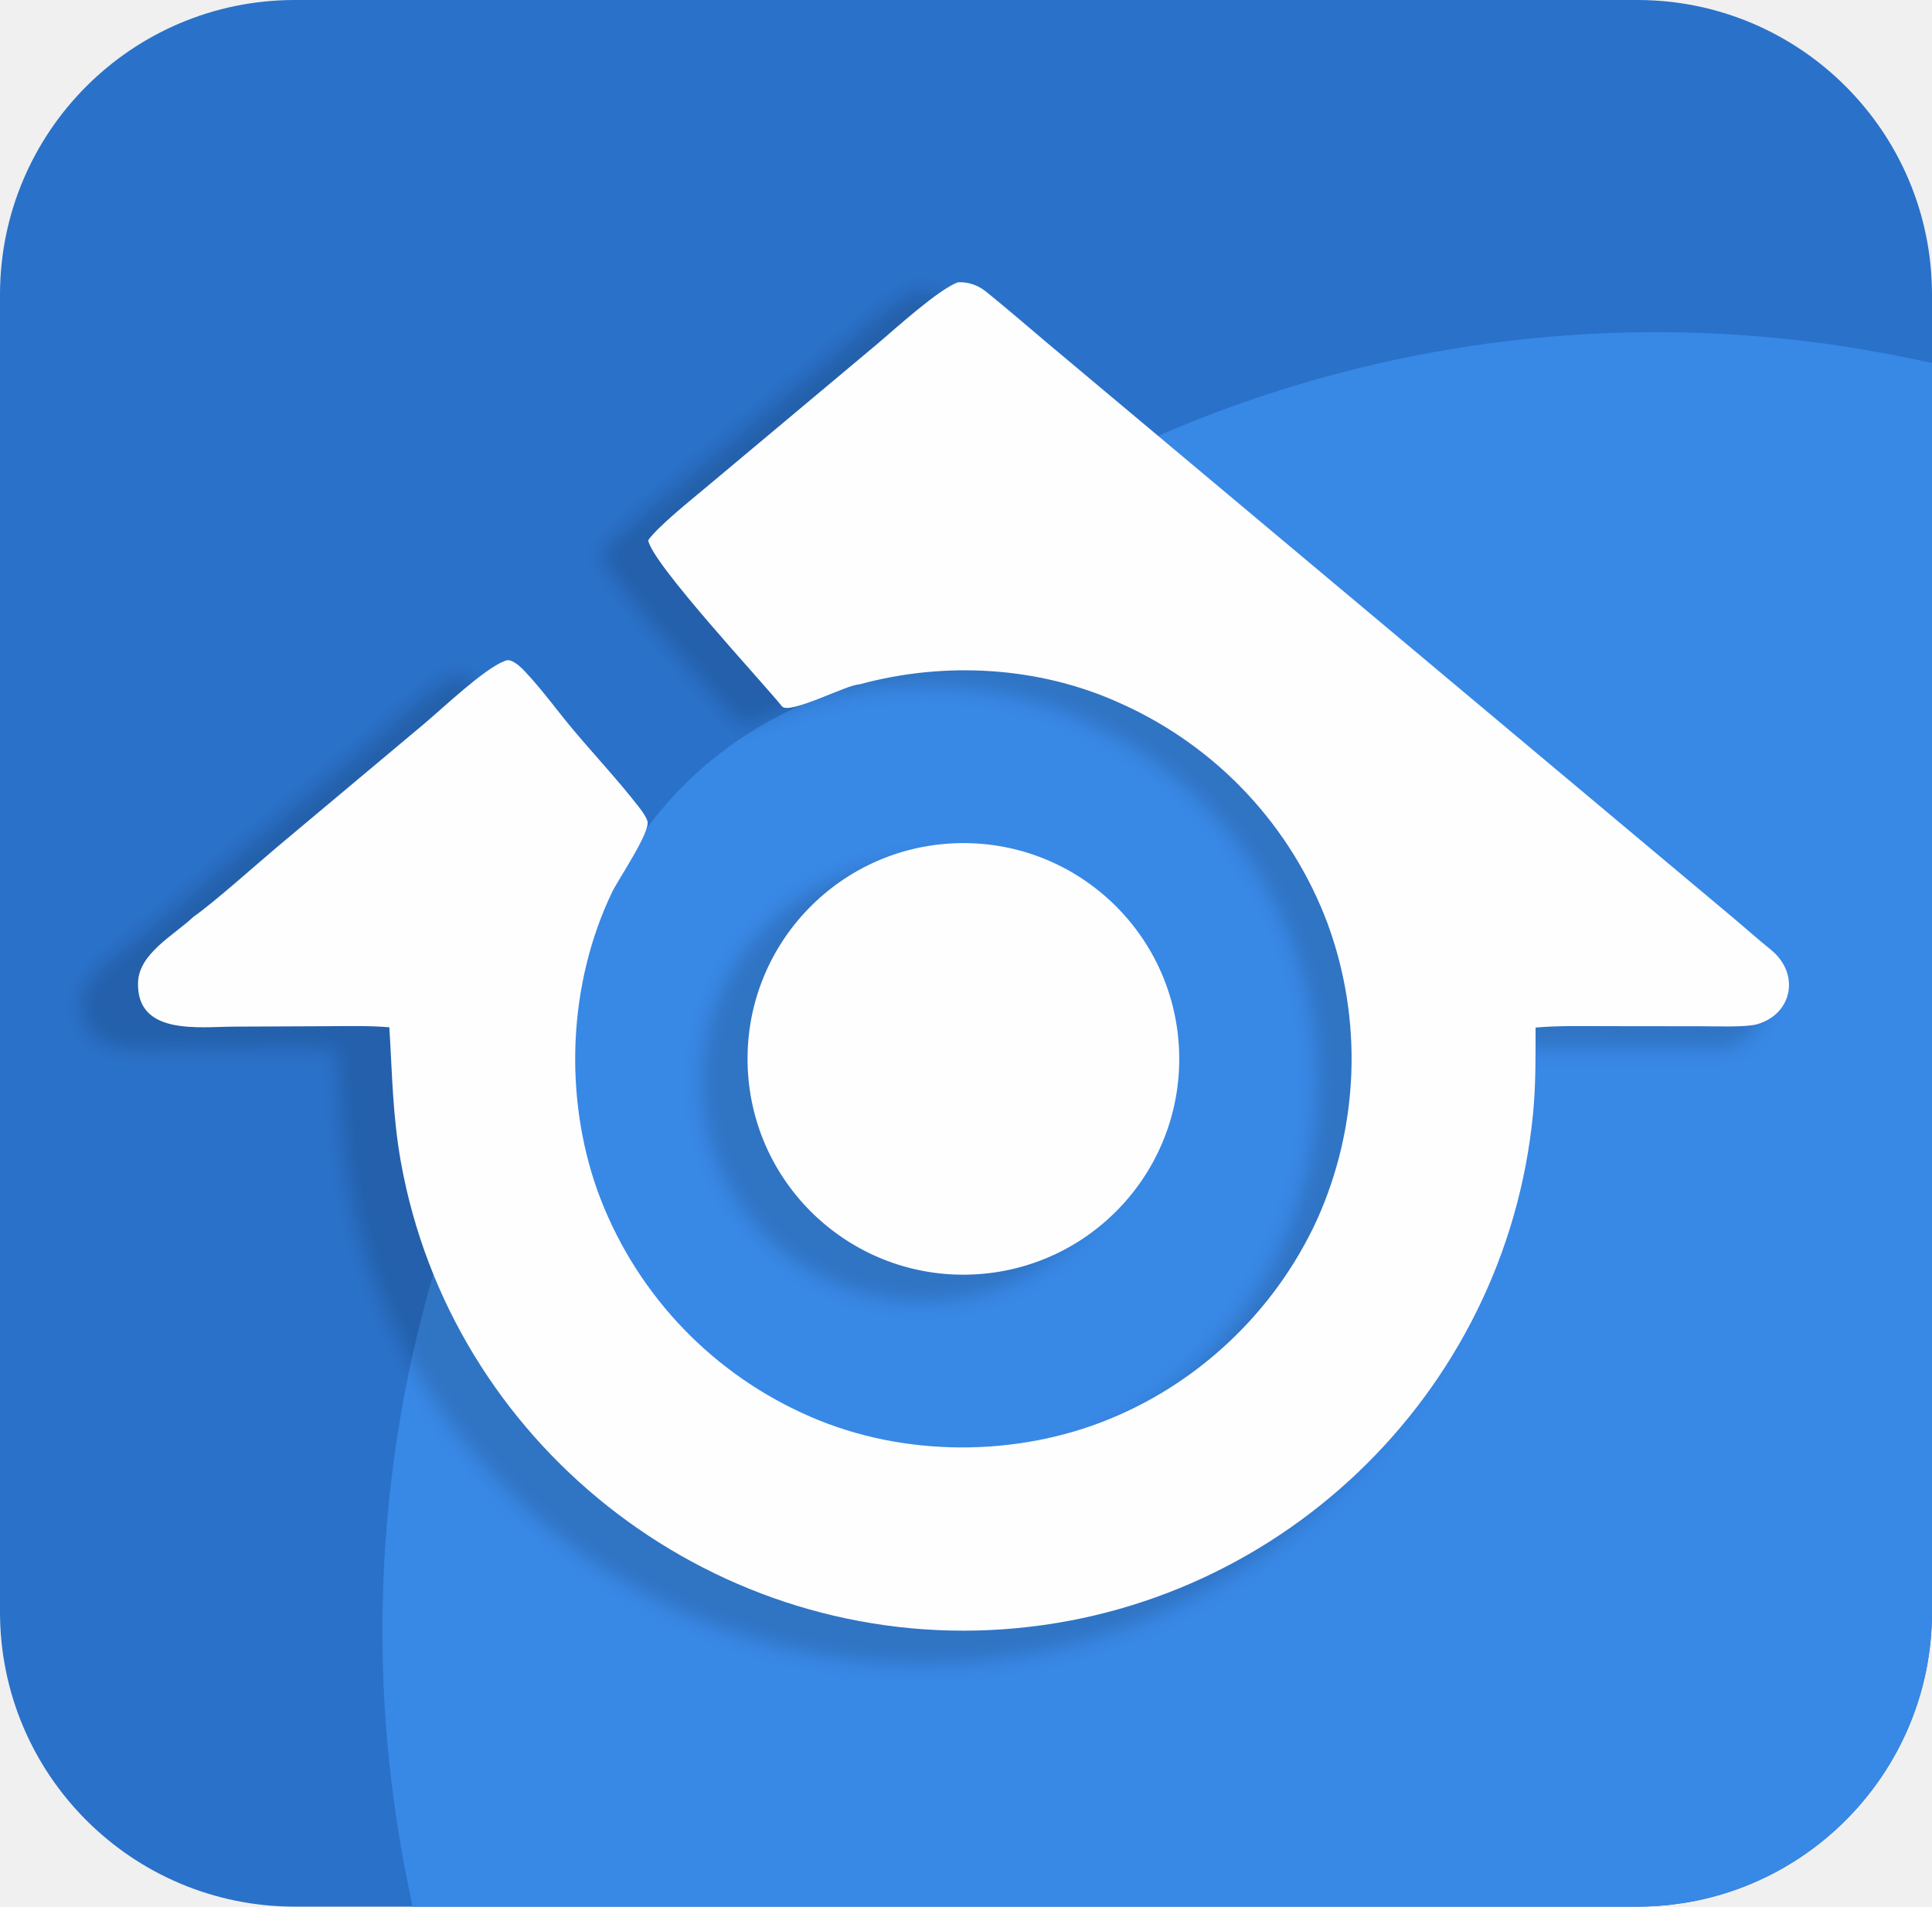
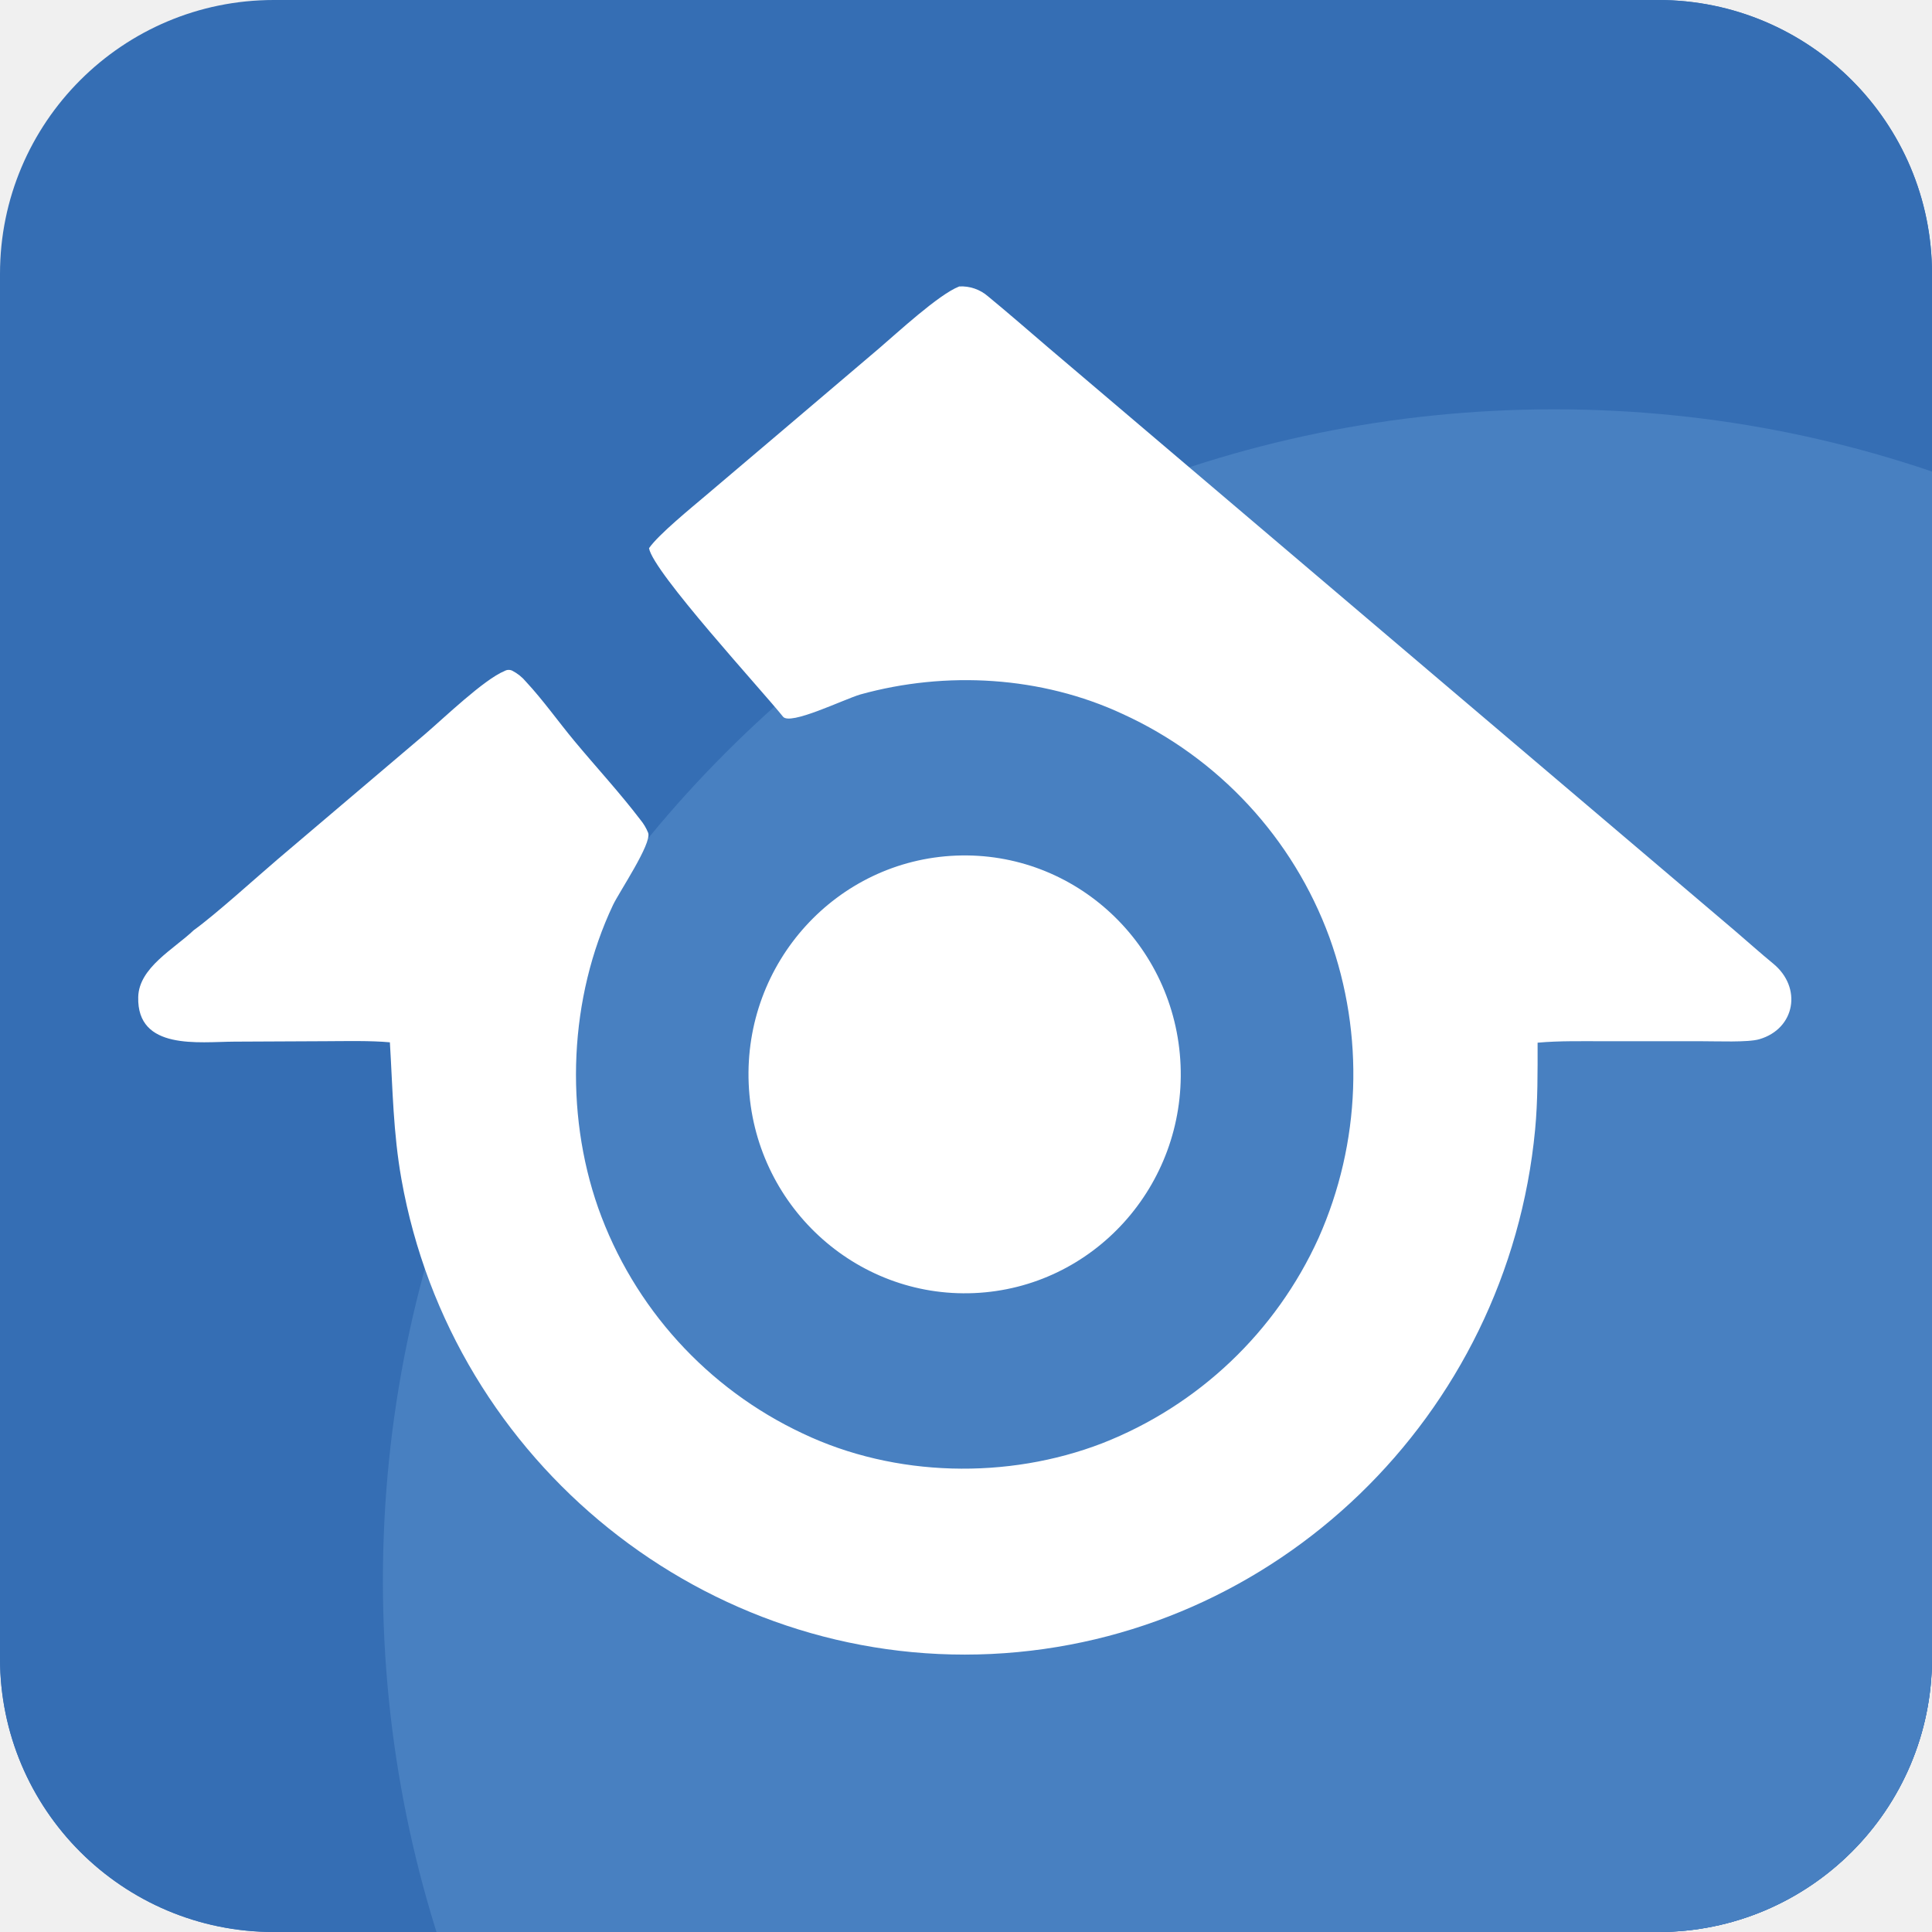
- <svg xmlns="http://www.w3.org/2000/svg" width="308" height="304" viewBox="0 0 308 304" fill="none">
-   <g clip-path="url(#clip0_114_1929)">
-     <rect width="308" height="304" rx="47" fill="#2A71C9" />
-     <path d="M136.243 109.248C141.907 97.224 148.982 89.614 160.203 82.362C169.07 76.632 179.91 71.318 189.692 67.372C220.606 54.915 254.155 50.429 287.256 54.326C294.541 55.178 300.883 56.351 307.999 57.857V260.304C307.465 263.648 307.36 265.716 306.458 269.173C303.667 279.595 297.376 288.74 288.643 295.072C283.248 299.006 277.069 301.73 270.525 303.057C268.686 303.431 266.203 303.628 264.618 304H65.794C58.177 269.725 59.583 234.059 69.873 200.489C73.823 187.607 78.484 175.18 87.146 164.742C87.692 163.815 91.379 160.342 91.544 159.543C92.65 154.2 93.928 149.19 96.128 144.185C103.856 126.606 118.047 114.742 136.243 109.248Z" fill="#3888E6" />
-     <g opacity="0.15" filter="url(#filter0_f_114_1929)">
-       <path d="M146.082 46.358C147.826 46.261 149.388 46.843 150.729 47.929C154.022 50.596 157.262 53.388 160.498 56.128L175.219 68.469L223.918 109.284L260.127 139.633L271.858 149.466C273.79 151.087 275.961 153.027 278.031 154.692C282.824 158.552 281.618 165.145 275.815 166.815C273.989 167.341 268.813 167.128 266.544 167.138L250.89 167.121C247.326 167.113 243.39 167.032 239.864 167.352C239.86 172.007 239.907 176.654 239.458 181.292C235.033 227.102 197.412 262.996 151.309 265.165C105.209 267.336 63.877 234.753 55.682 189.234C54.328 181.711 54.268 174.855 53.801 167.31C50.684 167.022 46.645 167.119 43.483 167.132L28.605 167.202C22.859 167.229 12.778 168.651 13.004 160.058C13.128 155.346 18.786 152.392 22.001 149.378C25.479 146.911 32.163 140.926 35.592 138.031L59.457 118.031C62.529 115.447 69.052 109.236 72.4 107.886C72.884 107.691 73.16 107.628 73.653 107.845C74.528 108.23 75.256 108.948 75.903 109.636C78.686 112.597 81.099 115.978 83.719 119.09C87.251 123.284 91.057 127.342 94.407 131.678C94.894 132.309 95.414 133.036 95.679 133.791C96.284 135.513 90.978 143.247 89.979 145.325C82.849 160.151 82.077 178.343 87.576 193.809C93.359 209.793 105.306 222.792 120.747 229.901C135.684 236.893 153.969 237.293 169.289 231.461C184.786 225.559 197.463 213.6 204.36 198.614C211.214 183.421 211.845 166.148 206.114 150.495C200.167 134.585 188.096 121.719 172.597 114.767C159.438 108.717 144.004 107.822 130.046 111.652C128.246 111.608 118.695 116.639 117.535 115.2C114.189 111.051 96.436 92.009 95.816 88.238C97.368 86.019 102.784 81.686 105.16 79.692L117.808 69.101L133.067 56.314C136.012 53.835 142.774 47.63 146.082 46.358Z" fill="black" />
-       <path d="M145.596 137.434C164.9 136.669 181.181 151.673 181.989 170.973C182.798 190.276 167.829 206.588 148.527 207.439C129.165 208.293 112.788 193.268 111.977 173.906C111.166 154.545 126.23 138.202 145.596 137.434Z" fill="black" />
-     </g>
-     <path d="M152.7 45.01C154.412 44.915 155.946 45.486 157.264 46.553C160.498 49.173 163.68 51.914 166.857 54.606L181.315 66.725L229.142 106.81L264.703 136.616L276.224 146.272C278.121 147.864 280.253 149.769 282.286 151.405C286.994 155.195 285.809 161.67 280.11 163.31C278.316 163.828 273.233 163.618 271.005 163.628L255.631 163.611C252.131 163.603 248.265 163.524 244.803 163.838C244.798 168.41 244.844 172.973 244.404 177.529C240.058 222.518 203.11 257.769 157.833 259.899C112.558 262.032 71.966 230.033 63.918 185.328C62.588 177.94 62.529 171.207 62.071 163.796C59.009 163.514 55.043 163.609 51.937 163.622L37.326 163.69C31.683 163.717 21.782 165.114 22.004 156.675C22.125 152.047 27.682 149.146 30.84 146.186C34.255 143.763 40.82 137.885 44.188 135.042L67.625 115.4C70.642 112.862 77.048 106.762 80.336 105.437C80.812 105.245 81.083 105.183 81.567 105.396C82.426 105.774 83.142 106.479 83.777 107.155C86.51 110.064 88.88 113.384 91.453 116.44C94.922 120.559 98.66 124.544 101.949 128.803C102.428 129.422 102.938 130.137 103.199 130.878C103.793 132.569 98.582 140.165 97.601 142.205C90.599 156.766 89.84 174.632 95.241 189.821C100.92 205.519 112.653 218.285 127.818 225.267C142.487 232.134 160.446 232.526 175.491 226.799C190.711 221.003 203.16 209.258 209.934 194.54C216.666 179.619 217.285 162.656 211.657 147.283C205.817 131.658 193.961 119.022 178.739 112.194C165.816 106.253 150.659 105.374 136.951 109.135C135.183 109.092 125.803 114.033 124.663 112.62C121.378 108.545 103.942 89.844 103.333 86.14C104.858 83.961 110.176 79.706 112.51 77.747L124.931 67.346L139.917 54.788C142.81 52.353 149.451 46.259 152.7 45.01Z" fill="#FEFEFE" />
-     <path d="M152.222 134.455C171.181 133.704 187.17 148.439 187.964 167.394C188.758 186.35 174.057 202.371 155.101 203.206C136.085 204.046 120.001 189.289 119.205 170.274C118.408 151.259 133.202 135.209 152.222 134.455Z" fill="#FEFEFE" />
-   </g>
+ <svg xmlns="http://www.w3.org/2000/svg" viewBox="253.68 253.68 572.64 572.64">
  <defs>
-     <filter id="filter0_f_114_1929" x="10" y="43.348" width="274" height="224.919" filterUnits="userSpaceOnUse" color-interpolation-filters="sRGB">
-       <feFlood flood-opacity="0" result="BackgroundImageFix" />
-       <feBlend mode="normal" in="SourceGraphic" in2="BackgroundImageFix" result="shape" />
-       <feGaussianBlur stdDeviation="1.5" result="effect1_foregroundBlur_114_1929" />
-     </filter>
-     <clipPath id="clip0_114_1929">
-       <rect width="308" height="304" rx="47" fill="white" />
+     <style>.cls-1{fill:none;}.cls-2{clip-path:url(#clip-path);}.cls-3{clip-path:url(#clip-path-2);}.cls-4{fill:#356eb4;}.cls-5{fill:#4880c1;}.cls-6{fill:#fff;}</style>
+     <clipPath id="clip-path">
+       <rect id="SVGID" class="cls-1" x="253.68" y="253.68" width="572.64" height="572.64" rx="81.16" />
+     </clipPath>
+     <clipPath id="clip-path-2">
+       <rect id="SVGID-2" data-name="SVGID" class="cls-1" x="253.68" y="253.68" width="573.38" height="573.38" />
    </clipPath>
  </defs>
+   <g class="cls-2">
+     <g class="cls-3">
+       <rect class="cls-4" x="253.68" y="253.68" width="573.38" height="573.38" />
+       <rect class="cls-4" x="253.68" y="253.68" width="588.67" height="581.03" rx="89.83" />
+       <circle class="cls-5" cx="714.36" cy="722.19" r="347.19" />
+       <path class="cls-6" d="M538,338.58a12,12,0,0,1,8.5,2.91c6,4.94,11.94,10.11,17.86,15.18l26.91,22.86,89,75.61,66.2,56.21,21.45,18.22c3.53,3,7.5,6.59,11.28,9.68,8.77,7.15,6.56,19.36-4.05,22.45-3.34,1-12.8.58-16.95.6l-28.62,0c-6.51,0-13.71-.16-20.16.43,0,8.62.08,17.23-.74,25.82-8.09,84.86-76.87,151.34-161.16,155.36S387.66,687.55,372.67,603.23c-2.47-13.93-2.58-26.63-3.43-40.61-5.7-.53-13.09-.35-18.87-.33l-27.2.13c-10.51.05-28.94,2.69-28.52-13.23.22-8.73,10.57-14.2,16.44-19.79,6.36-4.57,18.58-15.65,24.85-21l43.64-37.05c5.61-4.79,17.54-16.29,23.66-18.79a2.44,2.44,0,0,1,2.29-.08,13.29,13.29,0,0,1,4.11,3.32c5.09,5.48,9.5,11.75,14.29,17.51,6.46,7.77,13.42,15.29,19.54,23.32a14.78,14.78,0,0,1,2.33,3.91c1.11,3.19-8.6,17.52-10.42,21.37-13,27.46-14.45,61.16-4.39,89.81a117.1,117.1,0,0,0,60.64,66.85c27.31,13,60.74,13.69,88.75,2.89a117.41,117.41,0,0,0,64.12-60.84,119.5,119.5,0,0,0,3.21-89.14,117.08,117.08,0,0,0-61.28-66.18c-24.06-11.2-52.28-12.86-77.8-5.77-5.14,1.56-20.75,9.24-22.87,6.57-6.12-7.68-38.58-42.95-39.71-49.94,2.84-4.11,12.74-12.13,17.08-15.83l23.13-19.62L514.16,357C519.54,352.42,531.9,340.93,538,338.58Z" />
+       <path class="cls-6" d="M537.06,507.28c35.29-1.42,65.06,26.38,66.54,62.13s-25.89,66-61.18,67.54-65.34-26.25-66.83-62.11S501.65,508.7,537.06,507.28Z" />
+     </g>
+   </g>
</svg>
